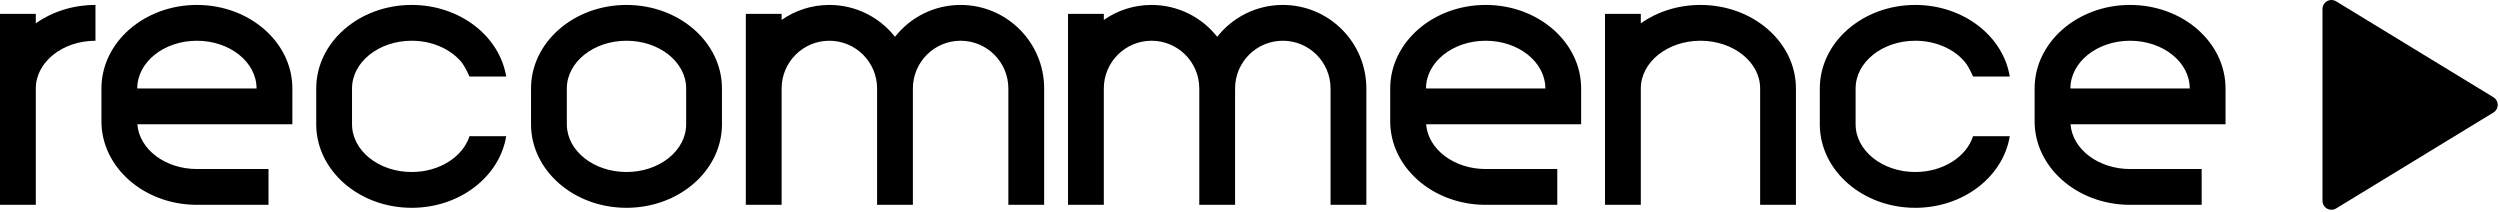
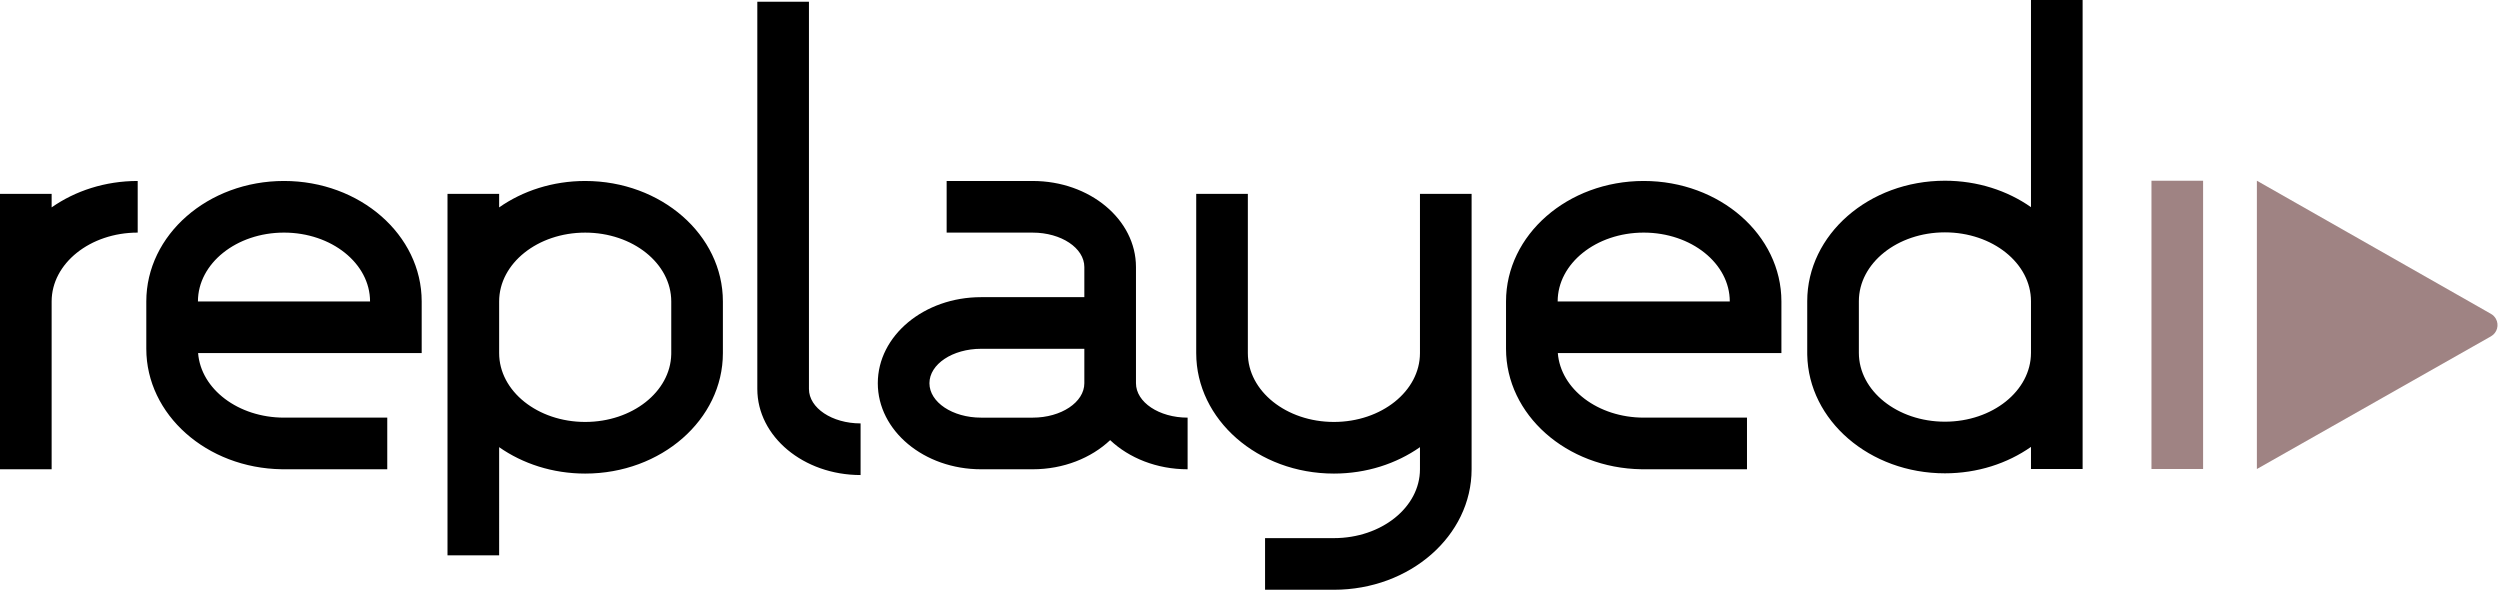
- <svg xmlns="http://www.w3.org/2000/svg" width="838px" height="71px" viewBox="0 0 838 71" version="1.1">
+ <svg xmlns="http://www.w3.org/2000/svg" width="581px" height="138px" viewBox="0 0 581 138" version="1.1">
  <g id="Page-1" stroke="none" stroke-width="1" fill="none" fill-rule="evenodd">
-     <g id="Artboard" transform="translate(-52, -115)" fill="#000000">
-       <path d="M84,116.657 L84,128.657 C72.954,128.657 64,135.821 64,144.657 L64,183.657 L52,183.657 L52,119.657 L64,119.657 L64,122.798 C69.479,118.956 76.433,116.657 84,116.657 Z M118,116.657 C135.673,116.657 150,129.193 150,144.657 L150,156.657 L98.039,156.658 C98.684,165.029 107.375,171.657 118,171.657 L142,171.657 L142,183.657 L118,183.657 L117.471,183.654 C100.042,183.406 86,170.967 86,155.657 L86,144.657 C86,129.193 100.327,116.657 118,116.657 Z M118,128.657 C106.954,128.657 98,135.821 98,144.657 L138,144.657 C138,135.821 129.046,128.657 118,128.657 Z M550,116.657 C567.673,116.657 582,129.193 582,144.657 L582,156.657 L530.039,156.658 C530.684,165.029 539.375,171.657 550,171.657 L574,171.657 L574,183.657 L550,183.657 L549.471,183.654 C532.042,183.406 518,170.967 518,155.657 L518,144.657 C518,129.193 532.327,116.657 550,116.657 Z M550,128.657 C538.954,128.657 530,135.821 530,144.657 L570,144.657 C570,135.821 561.046,128.657 550,128.657 Z M766,116.657 C783.673,116.657 798,129.193 798,144.657 L798,156.657 L746.039,156.658 C746.684,165.029 755.375,171.657 766,171.657 L790,171.657 L790,183.657 L766,183.657 L765.471,183.654 C748.042,183.406 734,170.967 734,155.657 L734,144.657 C734,129.193 748.327,116.657 766,116.657 Z M766,128.657 C754.954,128.657 746,135.821 746,144.657 L786,144.657 C786,135.821 777.046,128.657 766,128.657 Z M170,144.657 C170,135.821 178.954,128.657 190,128.657 C196.869,128.657 202.929,131.428 206.53,135.648 C207.387,136.652 208.333,138.321 209.37,140.658 L221.676,140.658 C219.458,127.089 206.121,116.657 190,116.657 C172.327,116.657 158,129.193 158,144.657 L158,156.657 L158.004,157.12 C158.287,172.371 172.504,184.657 190,184.657 C206.121,184.657 219.458,174.226 221.676,160.657 L209.37,160.657 C207.15,167.558 199.319,172.657 190,172.657 C178.954,172.657 170,165.494 170,156.657 L170,144.657 Z M674,144.657 C674,135.821 682.954,128.657 694,128.657 C700.869,128.657 706.929,131.428 710.53,135.648 C711.387,136.652 712.333,138.321 713.37,140.658 L725.676,140.658 C723.458,127.089 710.121,116.657 694,116.657 C676.327,116.657 662,129.193 662,144.657 L662,156.657 L662.004,157.12 C662.287,172.371 676.504,184.657 694,184.657 C710.121,184.657 723.458,174.226 725.676,160.657 L713.37,160.657 C711.15,167.558 703.319,172.657 694,172.657 C682.954,172.657 674,165.494 674,156.657 L674,144.657 Z M282,144.657 C282,135.821 273.046,128.657 262,128.657 C250.954,128.657 242,135.821 242,144.657 L242,156.657 L242.003,156.951 C242.199,165.652 251.077,172.657 262,172.657 C273.046,172.657 282,165.494 282,156.657 L282,144.657 Z M293.996,157.12 C293.713,172.371 279.496,184.657 262,184.657 C244.327,184.657 230,172.121 230,156.657 L230,144.657 C230,129.193 244.327,116.657 262,116.657 C279.673,116.657 294,129.193 294,144.657 L294,156.657 L293.996,157.12 Z M374,128.657 C365.163,128.657 358,135.821 358,144.657 L358,183.657 L346,183.657 L346,144.657 C346,135.821 338.837,128.657 330,128.657 C321.163,128.657 314,135.821 314,144.657 L314,183.657 L302,183.657 L302,119.657 L314,119.657 L314,121.676 C318.535,118.513 324.051,116.657 330,116.657 C338.924,116.657 346.873,120.832 352,127.336 C357.127,120.832 365.076,116.657 374,116.657 C389.464,116.657 402,129.193 402,144.657 L402,183.657 L390,183.657 L390,144.657 C390,135.821 382.837,128.657 374,128.657 Z M482,128.657 C473.163,128.657 466,135.821 466,144.657 L466,183.657 L454,183.657 L454,144.657 C454,135.821 446.837,128.657 438,128.657 C429.163,128.657 422,135.821 422,144.657 L422,183.657 L410,183.657 L410,119.657 L422,119.657 L422,121.676 C426.535,118.513 432.051,116.657 438,116.657 C446.924,116.657 454.873,120.832 460,127.336 C465.127,120.832 473.076,116.657 482,116.657 C497.464,116.657 510,129.193 510,144.657 L510,183.657 L498,183.657 L498,144.657 C498,135.821 490.837,128.657 482,128.657 Z M622,128.657 C610.954,128.657 602,135.821 602,144.657 L602,183.657 L590,183.657 L590,119.657 L602,119.657 L602,122.798 C607.479,118.956 614.433,116.657 622,116.657 C639.673,116.657 654,129.193 654,144.657 L654,183.657 L642,183.657 L642,144.657 C642,135.821 633.046,128.657 622,128.657 Z M830.5,118 L830.5,182.314 C830.5,183.971 831.843,185.314 833.5,185.314 C834.051,185.314 834.591,185.163 835.062,184.876 L887.799,152.719 C889.214,151.856 889.661,150.01 888.799,148.596 C888.55,148.188 888.207,147.845 887.799,147.596 L835.062,115.439 C833.647,114.576 831.801,115.024 830.939,116.439 C830.652,116.909 830.5,117.449 830.5,118 Z" id="logo-light" />
+     <g id="Artboard" transform="translate(-51, -82)">
+       <g id="logo-light" transform="translate(51, 82)">
+         <path d="M32,42.057 L32,54.057 C20.954,54.057 12,61.221 12,70.057 L12,109.057 L0,109.057 L0,45.057 L12,45.057 L12,48.198 C17.479,44.356 24.433,42.057 32,42.057 Z M66,42.057 C83.673,42.057 98,54.593 98,70.057 L98,82.057 L46.039,82.058 C46.684,90.429 55.375,97.057 66,97.057 L90,97.057 L90,109.057 L66,109.057 L65.471,109.054 C48.042,108.806 34,96.367 34,81.057 L34,70.057 C34,54.593 48.327,42.057 66,42.057 Z M66,54.057 C54.954,54.057 46,61.221 46,70.057 L86,70.057 C86,61.221 77.046,54.057 66,54.057 Z M382,42.057 C399.673,42.057 414,54.593 414,70.057 L414,82.057 L362.039,82.058 C362.684,90.429 371.375,97.057 382,97.057 L406,97.057 L406,109.057 L382,109.057 L381.471,109.054 C364.042,108.806 350,96.367 350,81.057 L350,70.057 C350,54.593 364.327,42.057 382,42.057 Z M382,54.057 C370.954,54.057 362,61.221 362,70.057 L402,70.057 C402,61.221 393.046,54.057 382,54.057 Z M155.997,82.354 C155.801,91.055 146.923,98.06 136,98.06 C124.954,98.06 116,90.897 116,82.06 L116,70.06 C116,61.223 124.954,54.06 136,54.06 C147.046,54.06 156,61.223 156,70.06 L156,82.06 L155.997,82.354 Z M168,70.06 C168,54.596 153.673,42.06 136,42.06 C128.432,42.06 121.478,44.359 115.999,48.202 L116,45.06 L104,45.06 L104,129.06 L116,129.06 L115.999,103.918 C121.478,107.761 128.432,110.06 136,110.06 C153.673,110.06 168,97.524 168,82.06 L168,70.06 Z M176,0.4 L188,0.4 L188,90.4 C188,94.818 193.373,98.4 200,98.4 L200,110.4 C186.745,110.4 176,101.446 176,90.4 L176,0.4 Z M240,54.06 L220,54.06 L220,42.06 L240,42.06 C253.255,42.06 264,51.014 264,62.06 L264,89.06 C264,93.478 269.373,97.06 276,97.06 L276,109.06 C268.832,109.06 262.398,106.441 258,102.289 C253.603,106.441 247.169,109.06 240,109.06 L228,109.06 C214.745,109.06 204,100.106 204,89.06 C204,78.014 214.745,69.06 228,69.06 L252,69.06 L252,62.06 C252,57.642 246.627,54.06 240,54.06 Z M252,81.06 L228,81.06 C221.373,81.06 216,84.642 216,89.06 C216,93.478 221.373,97.06 228,97.06 L240,97.06 C246.627,97.06 252,93.478 252,89.06 L252,81.06 Z M294,137.06 L294,125.06 L310,125.06 C321.046,125.06 330,117.897 330,109.06 L330.001,103.918 C324.522,107.761 317.568,110.06 310,110.06 C292.327,110.06 278,97.524 278,82.06 L278,45.06 L290,45.06 L290,82.06 C290,90.897 298.954,98.06 310,98.06 C321.046,98.06 330,90.897 330,82.06 L330,45.06 L342,45.06 L342,109.06 C342,124.524 327.673,137.06 310,137.06 L294,137.06 Z M484,0 L484,109 L472,109 L472,103.859 C466.521,107.702 459.567,110 452,110 C434.504,110 420.287,97.713 420.004,82.463 L420,82 L420,70 C420,54.536 434.327,42 452,42 C459.567,42 466.521,44.298 472,48.141 L472,0 L484,0 Z M452,54 C440.954,54 432,61.163 432,70 L432,82 C432,90.837 440.954,98 452,98 C463.046,98 472,90.837 472,82 L472,70 C472,61.163 463.046,54 452,54 Z" id="logo-dark" fill="#000000" />
+         <path d="M524.5,42 L524.5,109 L578.903,78.163 C580.345,77.346 580.851,75.515 580.034,74.074 C579.767,73.603 579.378,73.213 578.907,72.945 L524.5,42 L524.5,42 Z M500,42 L512,42 L512,109 L500,109 Z" id="Combined-Shape" fill="#9F8383" />
+       </g>
    </g>
  </g>
</svg>
